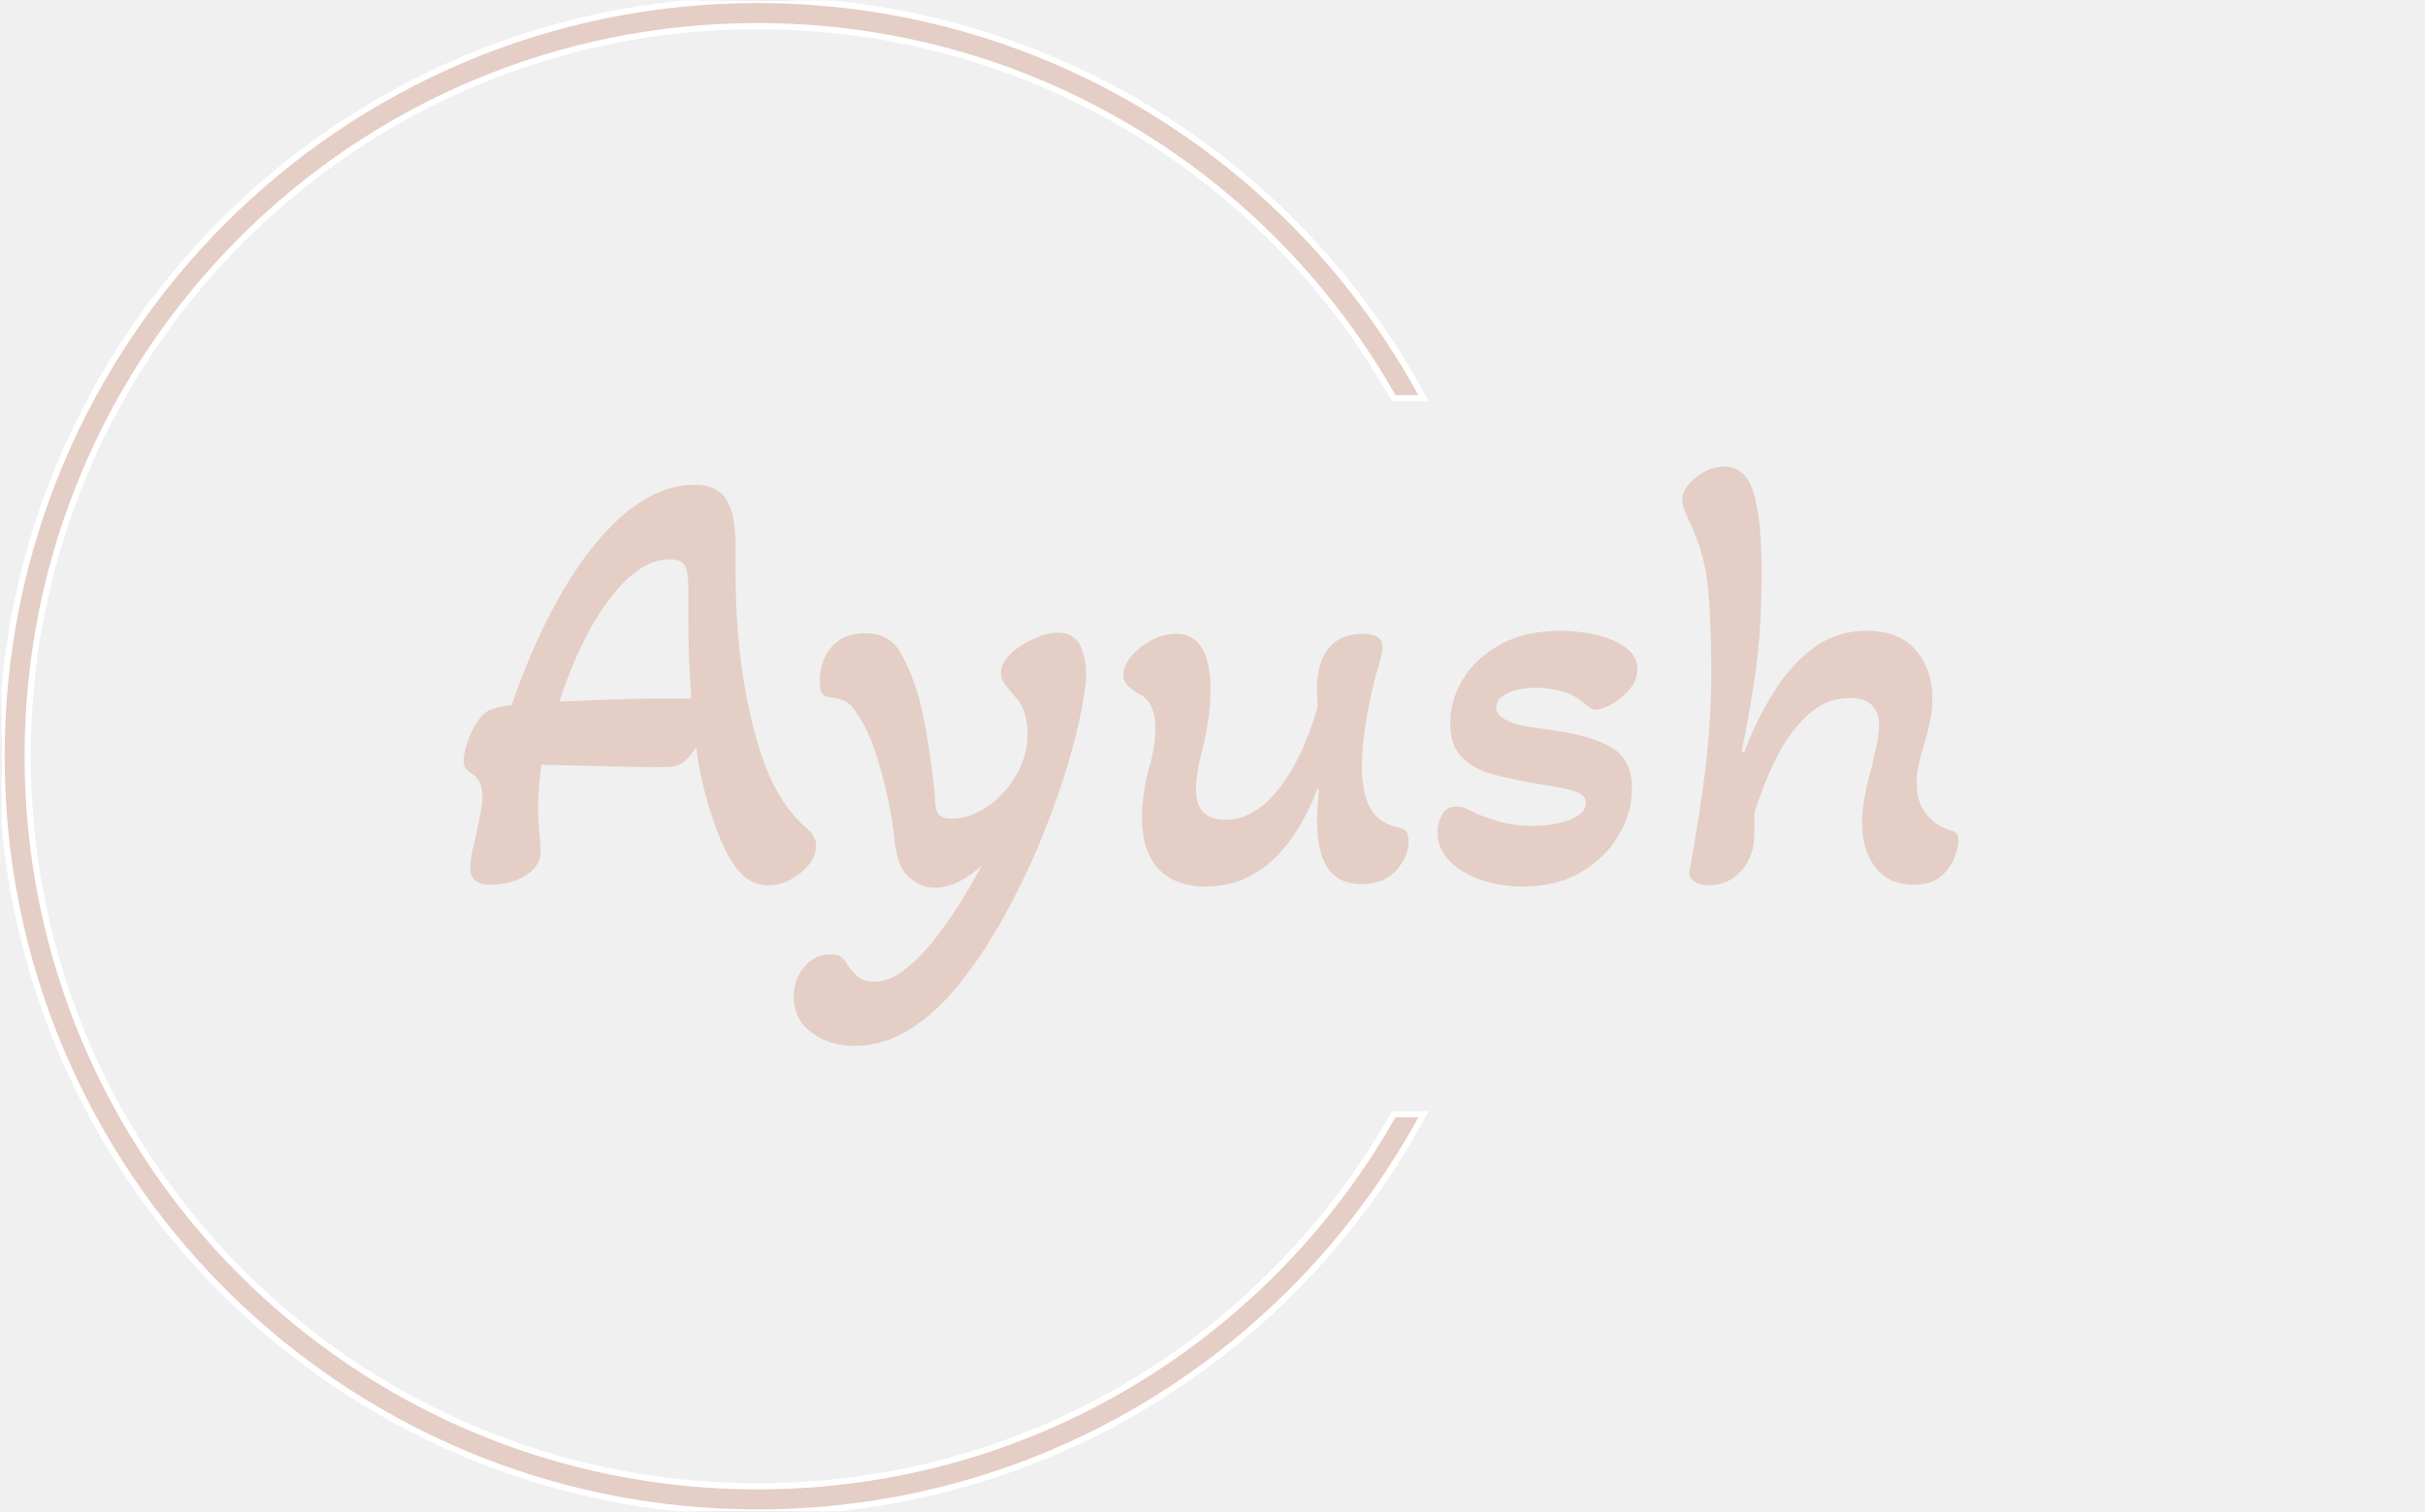
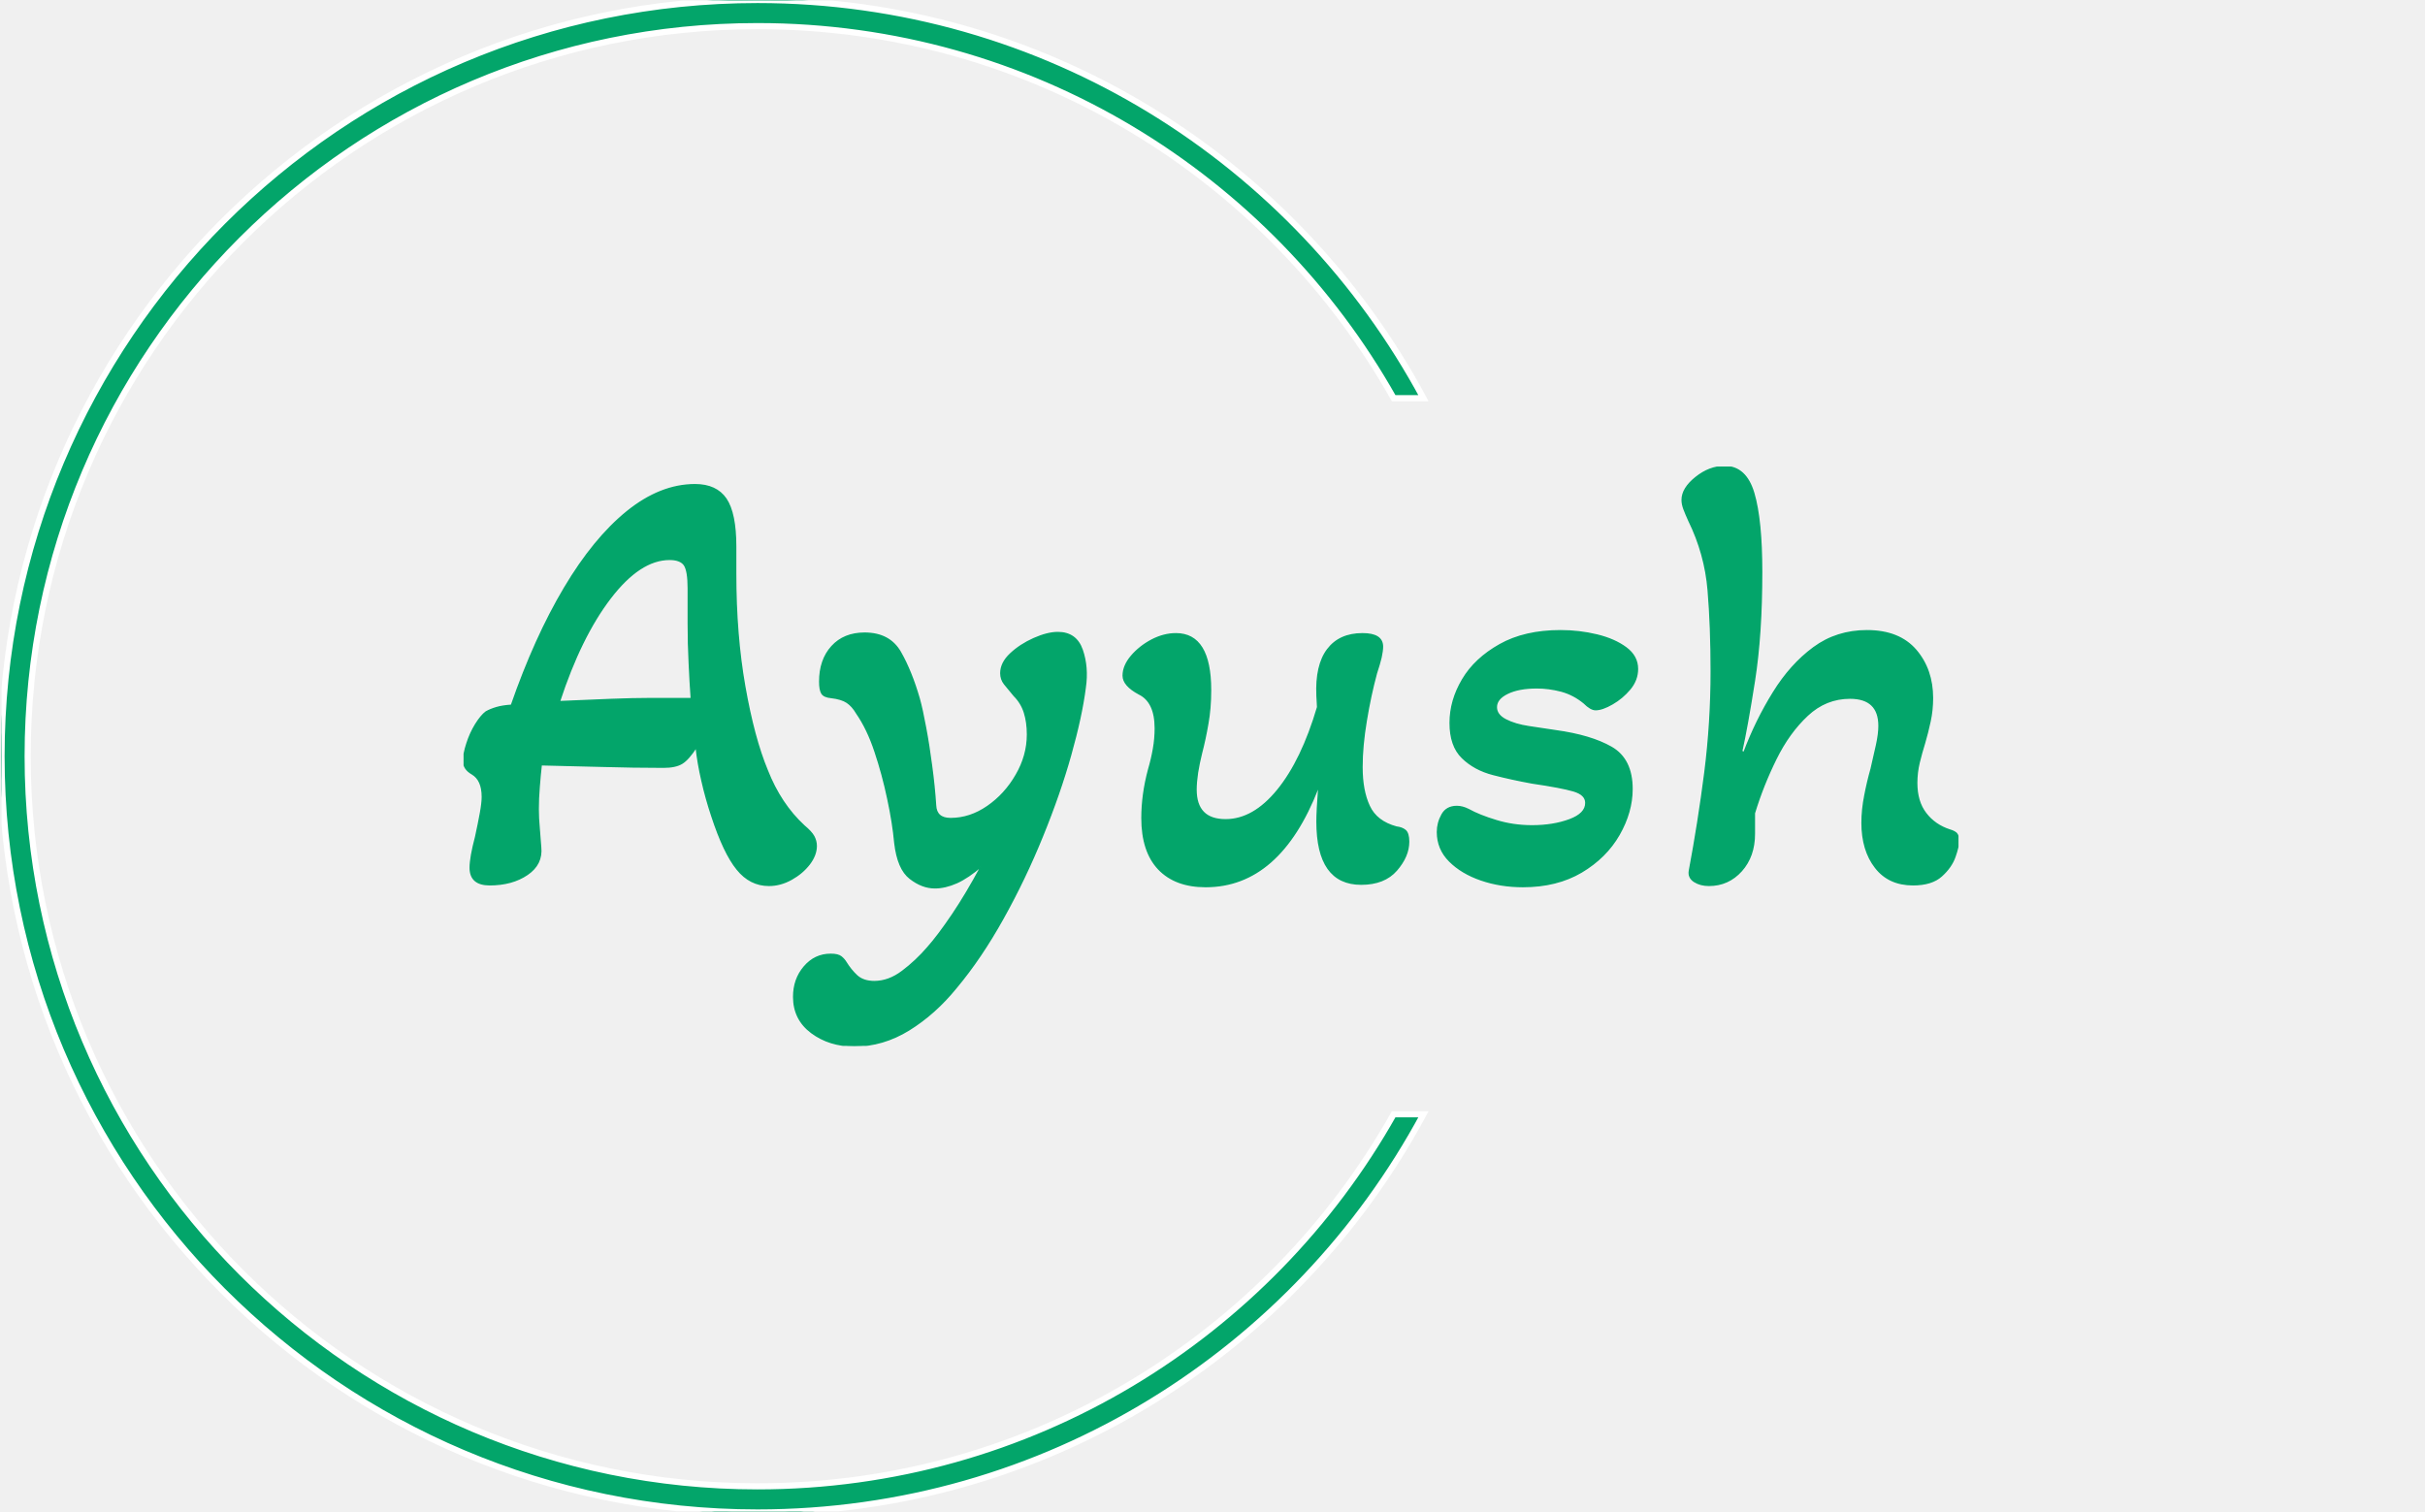
<svg xmlns="http://www.w3.org/2000/svg" width="1606px" height="1001px" viewBox="0 0 1605 1001" version="1.1">
-   <defs>
-     <clipPath id="clip1">
-       <path d="M 306.504 309.047 L 1296.551 309.047 L 1296.551 692.762 L 306.504 692.762 Z M 306.504 309.047 " />
+   <defs fill="#03a56a">
+     <clipPath id="clip1" fill="#03a56a">
+       <path d="M 306.504 309.047 L 1296.551 309.047 L 1296.551 692.762 L 306.504 692.762 Z M 306.504 309.047 " fill="#03a56a" />
    </clipPath>
-     <clipPath id="clip2">
-       <path d="M 0.52 0.406 L 943 0.406 L 943 1001 L 0.52 1001 Z M 0.52 0.406 " />
+     <clipPath id="clip2" fill="#03a56a">
+       <path d="M 0.52 0.406 L 943 0.406 L 943 1001 L 0.52 1001 Z M 0.52 0.406 " fill="#03a56a" />
    </clipPath>
-     <clipPath id="clip3">
-       <path d="M 0.52 0.406 L 966 0.406 L 966 1001 L 0.52 1001 Z M 0.52 0.406 " />
+     <clipPath id="clip3" fill="#03a56a">
+       <path d="M 0.52 0.406 L 966 0.406 L 966 1001 L 0.52 1001 Z M 0.52 0.406 " fill="#03a56a" />
    </clipPath>
  </defs>
  <g id="surface1">
    <g clip-path="url(#clip1)" clip-rule="nonzero">
-       <path style=" stroke:none;fill-rule:nonzero;fill:rgb(89.412%,80.784%,77.255%);fill-opacity:1;" d="M 508.727 586.398 C 500.434 586.398 493.43 582.84 487.707 575.723 C 481.93 568.656 476.367 556.965 471.016 540.641 C 468.344 532.613 466.148 524.773 464.438 517.121 C 462.672 509.52 461.391 502.109 460.586 494.883 C 457.109 500.234 453.98 503.77 451.199 505.48 C 448.367 507.246 444.273 508.129 438.926 508.129 C 425.82 508.129 411.914 507.914 397.203 507.488 C 382.496 507.113 369.391 506.793 357.891 506.523 C 357.355 511.34 356.902 516.211 356.527 521.133 C 356.102 526.113 355.887 531.008 355.887 535.824 C 355.887 540.105 356.102 544.387 356.527 548.668 C 356.902 552.949 357.223 557.098 357.492 561.109 C 358.293 568.605 355.352 574.625 348.664 579.172 C 341.98 583.723 333.688 585.996 323.793 585.996 C 315.234 585.996 310.957 582.25 310.957 574.758 C 310.957 570.211 312.16 563.387 314.566 554.289 C 315.906 548.133 316.973 542.836 317.777 538.395 C 318.578 534.004 318.98 530.473 318.98 527.797 C 318.98 520.305 316.707 515.223 312.16 512.547 C 308.418 510.406 306.543 507.594 306.543 504.117 C 306.543 500.906 307.293 497.023 308.789 492.477 C 310.234 487.926 312.16 483.699 314.566 479.793 C 316.973 475.941 319.246 473.211 321.387 471.605 C 323.258 470.535 325.531 469.598 328.207 468.797 C 330.883 467.992 334.223 467.457 338.234 467.191 C 348.664 437.219 360.379 411.32 373.375 389.484 C 386.32 367.703 400.148 350.844 414.855 338.91 C 429.566 327.031 444.543 321.09 459.785 321.09 C 469.145 321.09 475.965 324.219 480.242 330.48 C 484.523 336.797 486.664 347.312 486.664 362.031 L 486.664 380.09 C 486.664 407.117 488.668 432.004 492.68 454.746 C 496.691 477.492 501.637 495.953 507.523 510.137 C 513.406 525.121 521.562 537.43 531.992 547.062 C 535.203 549.738 537.34 552.066 538.41 554.047 C 539.48 556.082 540.016 558.168 540.016 560.309 C 540.016 564.324 538.492 568.336 535.441 572.352 C 532.34 576.363 528.383 579.707 523.566 582.383 C 518.754 585.059 513.809 586.398 508.727 586.398 Z M 369.926 464.781 C 383.031 464.246 394.531 463.766 404.426 463.336 C 414.32 462.961 422.613 462.773 429.297 462.773 L 457.379 462.773 C 456.844 455.281 456.387 447.391 456.016 439.094 C 455.586 430.797 455.371 422.102 455.371 413.004 L 455.371 389.727 C 455.371 381.965 454.516 376.801 452.805 374.23 C 451.039 371.715 447.75 370.457 442.938 370.457 C 429.832 370.457 416.727 379.02 403.625 396.148 C 390.52 413.273 379.285 436.148 369.926 464.781 Z M 565.289 692.762 C 554.324 692.762 544.883 689.82 536.965 683.934 C 529.105 678.043 525.172 670.152 525.172 660.25 C 525.172 652.492 527.5 645.883 532.152 640.422 C 536.859 634.91 542.691 632.156 549.645 632.156 C 552.852 632.156 555.125 632.691 556.461 633.762 C 557.801 634.832 558.871 636.035 559.672 637.371 C 561.812 640.852 564.273 643.875 567.055 646.445 C 569.887 648.957 573.711 650.215 578.527 650.215 C 584.945 650.215 591.148 647.941 597.141 643.395 C 603.184 638.844 608.746 633.625 613.828 627.738 C 618.375 622.656 623.855 615.379 630.273 605.906 C 636.695 596.379 643.113 585.594 649.531 573.555 C 643.648 578.637 638.164 582.332 633.082 584.633 C 628 586.879 623.188 588.004 618.641 588.004 C 613.027 588.004 607.543 585.918 602.195 581.742 C 596.844 577.621 593.504 569.809 592.164 558.301 C 591.363 549.473 589.812 539.703 587.512 529 C 585.266 518.297 582.457 507.914 579.086 497.855 C 575.773 487.848 571.707 479.363 566.895 472.406 C 565.02 469.195 562.883 466.789 560.473 465.184 C 558.066 463.578 554.59 462.508 550.043 461.973 C 546.836 461.703 544.75 460.77 543.785 459.164 C 542.879 457.559 542.422 455.016 542.422 451.535 C 542.422 441.902 545.098 434.145 550.445 428.258 C 555.793 422.371 563.016 419.426 572.109 419.426 C 583.074 419.426 590.961 423.629 595.777 432.031 C 600.59 440.484 604.734 450.734 608.211 462.773 C 609.547 467.59 610.938 473.934 612.383 481.801 C 613.883 489.719 615.219 498.23 616.395 507.328 C 617.625 516.426 618.508 525.121 619.043 533.418 C 619.309 539.305 622.652 542.246 629.07 542.246 C 637.629 542.246 645.785 539.57 653.543 534.219 C 661.297 528.867 667.637 521.91 672.555 513.348 C 677.531 504.785 680.02 495.82 680.02 486.457 C 680.02 481.105 679.348 476.289 678.012 472.008 C 676.676 467.727 674.402 463.98 671.191 460.77 C 668.52 457.559 666.379 454.961 664.773 452.98 C 663.168 450.949 662.367 448.594 662.367 445.918 C 662.367 441.367 664.508 437.086 668.785 433.074 C 673.066 429.059 678.199 425.715 684.191 423.039 C 690.234 420.363 695.527 419.023 700.074 419.023 C 708.098 419.023 713.449 422.824 716.121 430.426 C 718.797 438.078 719.465 446.453 718.129 455.551 C 716.523 468.125 713.312 482.977 708.5 500.102 C 703.688 517.227 697.453 535.156 689.805 553.887 C 682.211 572.617 673.52 590.758 663.73 608.312 C 653.996 625.812 643.648 641.117 632.684 654.23 C 623.32 665.734 612.891 675.047 601.391 682.164 C 589.891 689.23 577.859 692.762 565.289 692.762 Z M 797.957 587.199 C 784.586 587.199 774.207 583.32 766.828 575.562 C 759.5 567.801 755.836 556.562 755.836 541.844 C 755.836 531.41 757.309 520.707 760.25 509.734 C 761.586 505.188 762.656 500.637 763.457 496.09 C 764.262 491.539 764.66 486.992 764.66 482.441 C 764.66 470.668 761.051 463.043 753.832 459.562 C 746.875 455.816 743.398 451.805 743.398 447.523 C 743.398 443.242 745.191 438.961 748.777 434.68 C 752.414 430.398 756.906 426.84 762.254 424.004 C 767.602 421.219 772.953 419.828 778.301 419.828 C 793.543 419.828 801.168 432.27 801.168 457.156 C 801.168 465.184 800.551 472.594 799.32 479.391 C 798.145 486.242 796.754 492.742 795.148 498.898 C 794.078 503.18 793.195 507.461 792.5 511.742 C 791.859 516.023 791.539 519.77 791.539 522.98 C 791.539 536.359 798.09 543.051 811.195 543.051 C 823.496 543.051 834.996 536.492 845.695 523.383 C 856.391 510.27 865.219 491.941 872.172 468.395 L 871.77 460.77 C 871.18 447.391 873.508 437.219 878.75 430.262 C 883.992 423.305 891.691 419.828 901.855 419.828 C 910.629 419.828 915.012 422.637 915.012 428.258 C 915.012 430.129 914.691 432.539 914.051 435.48 C 913.355 438.426 912.34 441.902 911.004 445.918 C 908.328 455.816 906.082 466.309 904.262 477.383 C 902.391 488.516 901.453 498.766 901.453 508.129 C 901.453 518.566 903.059 527.184 906.27 533.977 C 909.426 540.828 915.441 545.457 924.32 547.867 C 926.727 548.133 928.652 548.855 930.098 550.035 C 931.594 551.266 932.344 553.754 932.344 557.5 C 932.344 563.922 929.668 570.211 924.32 576.363 C 918.973 582.52 911.188 585.594 900.973 585.594 C 881.504 585.594 871.77 571.816 871.77 544.254 C 871.77 539.438 872.145 532.211 872.891 522.578 L 872.172 522.18 C 855.27 565.527 830.531 587.199 797.957 587.199 Z M 1008.082 587.199 C 998.188 587.199 988.961 585.73 980.402 582.785 C 971.844 579.844 964.891 575.695 959.543 570.344 C 954.191 564.992 951.52 558.57 951.52 551.078 C 951.52 547.062 952.535 543.238 954.566 539.598 C 956.547 536.012 959.809 534.219 964.355 534.219 C 966.762 534.219 969.305 534.887 971.977 536.227 C 976.793 538.902 982.941 541.363 990.43 543.613 C 997.918 545.914 1005.809 547.062 1014.098 547.062 C 1023.457 547.062 1031.75 545.727 1038.969 543.051 C 1046.191 540.375 1049.801 536.629 1049.801 531.812 C 1049.801 528.066 1047.074 525.391 1041.617 523.785 C 1036.109 522.18 1026.934 520.438 1014.098 518.566 C 1005.273 516.961 996.715 515.086 988.426 512.945 C 980.133 510.805 973.312 507.113 967.965 501.867 C 962.617 496.676 959.941 488.996 959.941 478.828 C 959.941 468.93 962.695 459.352 968.207 450.09 C 973.66 440.887 981.871 433.207 992.836 427.051 C 1003.801 420.898 1017.176 417.82 1032.953 417.82 C 1041.242 417.82 1049.266 418.758 1057.023 420.629 C 1064.777 422.504 1071.195 425.312 1076.277 429.059 C 1081.359 432.805 1083.898 437.488 1083.898 443.109 C 1083.898 447.926 1082.242 452.34 1078.926 456.352 C 1075.555 460.367 1071.676 463.633 1067.293 466.145 C 1062.852 468.715 1059.16 470 1056.219 470 C 1054.078 470 1051.539 468.527 1048.598 465.586 C 1044.051 461.84 1039.051 459.215 1033.594 457.719 C 1028.086 456.273 1022.656 455.551 1017.309 455.551 C 1009.285 455.551 1002.812 456.754 997.891 459.164 C 992.918 461.57 990.43 464.648 990.43 468.395 C 990.43 471.871 992.516 474.684 996.688 476.824 C 1000.809 478.965 1005.941 480.488 1012.094 481.398 C 1018.242 482.363 1024.129 483.246 1029.742 484.047 C 1045.254 486.188 1057.555 489.855 1066.648 495.047 C 1075.742 500.289 1080.289 509.469 1080.289 522.578 C 1080.289 532.746 1077.426 542.836 1071.703 552.844 C 1065.926 562.902 1057.637 571.145 1046.832 577.566 C 1035.973 583.988 1023.059 587.199 1008.082 587.199 Z M 1131.234 586.398 C 1127.492 586.398 1124.281 585.543 1121.605 583.828 C 1118.934 582.062 1117.863 579.707 1118.398 576.766 C 1122.41 555.359 1125.832 533.605 1128.668 511.5 C 1131.449 489.453 1132.84 467.191 1132.84 444.715 C 1132.84 424.91 1132.172 406.984 1130.832 390.93 C 1129.496 374.875 1125.219 359.488 1117.996 344.77 C 1116.66 341.828 1115.59 339.285 1114.789 337.145 C 1113.984 335.004 1113.586 332.996 1113.586 331.125 C 1113.586 326.039 1116.605 321.09 1122.648 316.273 C 1128.641 311.457 1134.98 309.047 1141.664 309.047 C 1151.023 309.047 1157.445 314.934 1160.922 326.711 C 1164.398 338.484 1166.137 355.875 1166.137 378.887 C 1166.137 406.449 1164.531 430.477 1161.32 450.973 C 1158.113 471.418 1155.305 486.992 1152.898 497.695 L 1154.5 498.496 C 1159.852 484.316 1166.348 471.07 1173.996 458.762 C 1181.594 446.453 1190.473 436.551 1200.633 429.059 C 1210.797 421.566 1222.562 417.82 1235.938 417.82 C 1250.109 417.82 1260.887 422.102 1268.27 430.664 C 1275.598 439.227 1279.262 449.797 1279.262 462.375 C 1279.262 467.727 1278.727 472.863 1277.656 477.785 C 1276.586 482.762 1275.383 487.527 1274.047 492.074 C 1272.707 496.355 1271.504 500.691 1270.434 505.078 C 1269.367 509.52 1268.832 514.016 1268.832 518.566 C 1268.832 526.859 1270.836 533.605 1274.848 538.797 C 1278.859 544.039 1284.207 547.73 1290.895 549.871 C 1292.766 550.406 1294.184 551.129 1295.145 552.039 C 1296.055 553.004 1296.512 554.688 1296.512 557.098 C 1296.512 559.504 1295.707 562.984 1294.102 567.535 C 1292.5 572.082 1289.559 576.285 1285.277 580.137 C 1281 584.043 1274.715 585.996 1266.422 585.996 C 1255.727 585.996 1247.438 582.172 1241.551 574.516 C 1235.668 566.918 1232.727 557.098 1232.727 545.055 C 1232.727 539.168 1233.344 533.148 1234.57 526.996 C 1235.75 520.84 1237.141 514.953 1238.742 509.336 C 1240.082 503.715 1241.285 498.418 1242.355 493.441 C 1243.426 488.516 1243.961 484.316 1243.961 480.836 C 1243.961 468.527 1237.539 462.375 1224.703 462.375 C 1214.008 462.375 1204.594 466.172 1196.461 473.773 C 1188.277 481.426 1181.324 491.059 1175.602 502.672 C 1169.824 514.34 1165.066 526.324 1161.32 538.633 L 1161.32 552.281 C 1161.32 562.184 1158.461 570.344 1152.738 576.766 C 1146.961 583.188 1139.793 586.398 1131.234 586.398 Z M 1131.234 586.398 " />
+       <path style=" stroke:#03a56a;fill-rule:nonzero;fill:#03a56a;fill-opacity:1;" d="M 508.727 586.398 C 500.434 586.398 493.43 582.84 487.707 575.723 C 481.93 568.656 476.367 556.965 471.016 540.641 C 468.344 532.613 466.148 524.773 464.438 517.121 C 462.672 509.52 461.391 502.109 460.586 494.883 C 457.109 500.234 453.98 503.77 451.199 505.48 C 448.367 507.246 444.273 508.129 438.926 508.129 C 425.82 508.129 411.914 507.914 397.203 507.488 C 382.496 507.113 369.391 506.793 357.891 506.523 C 357.355 511.34 356.902 516.211 356.527 521.133 C 356.102 526.113 355.887 531.008 355.887 535.824 C 355.887 540.105 356.102 544.387 356.527 548.668 C 356.902 552.949 357.223 557.098 357.492 561.109 C 358.293 568.605 355.352 574.625 348.664 579.172 C 341.98 583.723 333.688 585.996 323.793 585.996 C 315.234 585.996 310.957 582.25 310.957 574.758 C 310.957 570.211 312.16 563.387 314.566 554.289 C 315.906 548.133 316.973 542.836 317.777 538.395 C 318.578 534.004 318.98 530.473 318.98 527.797 C 318.98 520.305 316.707 515.223 312.16 512.547 C 308.418 510.406 306.543 507.594 306.543 504.117 C 306.543 500.906 307.293 497.023 308.789 492.477 C 310.234 487.926 312.16 483.699 314.566 479.793 C 316.973 475.941 319.246 473.211 321.387 471.605 C 323.258 470.535 325.531 469.598 328.207 468.797 C 330.883 467.992 334.223 467.457 338.234 467.191 C 348.664 437.219 360.379 411.32 373.375 389.484 C 386.32 367.703 400.148 350.844 414.855 338.91 C 429.566 327.031 444.543 321.09 459.785 321.09 C 469.145 321.09 475.965 324.219 480.242 330.48 C 484.523 336.797 486.664 347.312 486.664 362.031 L 486.664 380.09 C 486.664 407.117 488.668 432.004 492.68 454.746 C 496.691 477.492 501.637 495.953 507.523 510.137 C 513.406 525.121 521.562 537.43 531.992 547.062 C 535.203 549.738 537.34 552.066 538.41 554.047 C 539.48 556.082 540.016 558.168 540.016 560.309 C 540.016 564.324 538.492 568.336 535.441 572.352 C 532.34 576.363 528.383 579.707 523.566 582.383 C 518.754 585.059 513.809 586.398 508.727 586.398 Z M 369.926 464.781 C 383.031 464.246 394.531 463.766 404.426 463.336 C 414.32 462.961 422.613 462.773 429.297 462.773 L 457.379 462.773 C 456.844 455.281 456.387 447.391 456.016 439.094 C 455.586 430.797 455.371 422.102 455.371 413.004 L 455.371 389.727 C 455.371 381.965 454.516 376.801 452.805 374.23 C 451.039 371.715 447.75 370.457 442.938 370.457 C 429.832 370.457 416.727 379.02 403.625 396.148 C 390.52 413.273 379.285 436.148 369.926 464.781 Z M 565.289 692.762 C 554.324 692.762 544.883 689.82 536.965 683.934 C 529.105 678.043 525.172 670.152 525.172 660.25 C 525.172 652.492 527.5 645.883 532.152 640.422 C 536.859 634.91 542.691 632.156 549.645 632.156 C 552.852 632.156 555.125 632.691 556.461 633.762 C 557.801 634.832 558.871 636.035 559.672 637.371 C 561.812 640.852 564.273 643.875 567.055 646.445 C 569.887 648.957 573.711 650.215 578.527 650.215 C 584.945 650.215 591.148 647.941 597.141 643.395 C 603.184 638.844 608.746 633.625 613.828 627.738 C 618.375 622.656 623.855 615.379 630.273 605.906 C 636.695 596.379 643.113 585.594 649.531 573.555 C 643.648 578.637 638.164 582.332 633.082 584.633 C 628 586.879 623.188 588.004 618.641 588.004 C 613.027 588.004 607.543 585.918 602.195 581.742 C 596.844 577.621 593.504 569.809 592.164 558.301 C 591.363 549.473 589.812 539.703 587.512 529 C 585.266 518.297 582.457 507.914 579.086 497.855 C 575.773 487.848 571.707 479.363 566.895 472.406 C 565.02 469.195 562.883 466.789 560.473 465.184 C 558.066 463.578 554.59 462.508 550.043 461.973 C 546.836 461.703 544.75 460.77 543.785 459.164 C 542.879 457.559 542.422 455.016 542.422 451.535 C 542.422 441.902 545.098 434.145 550.445 428.258 C 555.793 422.371 563.016 419.426 572.109 419.426 C 583.074 419.426 590.961 423.629 595.777 432.031 C 600.59 440.484 604.734 450.734 608.211 462.773 C 609.547 467.59 610.938 473.934 612.383 481.801 C 613.883 489.719 615.219 498.23 616.395 507.328 C 617.625 516.426 618.508 525.121 619.043 533.418 C 619.309 539.305 622.652 542.246 629.07 542.246 C 637.629 542.246 645.785 539.57 653.543 534.219 C 661.297 528.867 667.637 521.91 672.555 513.348 C 677.531 504.785 680.02 495.82 680.02 486.457 C 680.02 481.105 679.348 476.289 678.012 472.008 C 676.676 467.727 674.402 463.98 671.191 460.77 C 668.52 457.559 666.379 454.961 664.773 452.98 C 663.168 450.949 662.367 448.594 662.367 445.918 C 662.367 441.367 664.508 437.086 668.785 433.074 C 673.066 429.059 678.199 425.715 684.191 423.039 C 690.234 420.363 695.527 419.023 700.074 419.023 C 708.098 419.023 713.449 422.824 716.121 430.426 C 718.797 438.078 719.465 446.453 718.129 455.551 C 716.523 468.125 713.312 482.977 708.5 500.102 C 703.688 517.227 697.453 535.156 689.805 553.887 C 682.211 572.617 673.52 590.758 663.73 608.312 C 653.996 625.812 643.648 641.117 632.684 654.23 C 623.32 665.734 612.891 675.047 601.391 682.164 C 589.891 689.23 577.859 692.762 565.289 692.762 Z M 797.957 587.199 C 784.586 587.199 774.207 583.32 766.828 575.562 C 759.5 567.801 755.836 556.562 755.836 541.844 C 755.836 531.41 757.309 520.707 760.25 509.734 C 761.586 505.188 762.656 500.637 763.457 496.09 C 764.262 491.539 764.66 486.992 764.66 482.441 C 764.66 470.668 761.051 463.043 753.832 459.562 C 746.875 455.816 743.398 451.805 743.398 447.523 C 743.398 443.242 745.191 438.961 748.777 434.68 C 752.414 430.398 756.906 426.84 762.254 424.004 C 767.602 421.219 772.953 419.828 778.301 419.828 C 793.543 419.828 801.168 432.27 801.168 457.156 C 801.168 465.184 800.551 472.594 799.32 479.391 C 798.145 486.242 796.754 492.742 795.148 498.898 C 794.078 503.18 793.195 507.461 792.5 511.742 C 791.859 516.023 791.539 519.77 791.539 522.98 C 791.539 536.359 798.09 543.051 811.195 543.051 C 823.496 543.051 834.996 536.492 845.695 523.383 C 856.391 510.27 865.219 491.941 872.172 468.395 L 871.77 460.77 C 871.18 447.391 873.508 437.219 878.75 430.262 C 883.992 423.305 891.691 419.828 901.855 419.828 C 910.629 419.828 915.012 422.637 915.012 428.258 C 915.012 430.129 914.691 432.539 914.051 435.48 C 913.355 438.426 912.34 441.902 911.004 445.918 C 908.328 455.816 906.082 466.309 904.262 477.383 C 902.391 488.516 901.453 498.766 901.453 508.129 C 901.453 518.566 903.059 527.184 906.27 533.977 C 909.426 540.828 915.441 545.457 924.32 547.867 C 926.727 548.133 928.652 548.855 930.098 550.035 C 931.594 551.266 932.344 553.754 932.344 557.5 C 932.344 563.922 929.668 570.211 924.32 576.363 C 918.973 582.52 911.188 585.594 900.973 585.594 C 881.504 585.594 871.77 571.816 871.77 544.254 C 871.77 539.438 872.145 532.211 872.891 522.578 L 872.172 522.18 C 855.27 565.527 830.531 587.199 797.957 587.199 Z M 1008.082 587.199 C 998.188 587.199 988.961 585.73 980.402 582.785 C 971.844 579.844 964.891 575.695 959.543 570.344 C 954.191 564.992 951.52 558.57 951.52 551.078 C 951.52 547.062 952.535 543.238 954.566 539.598 C 956.547 536.012 959.809 534.219 964.355 534.219 C 966.762 534.219 969.305 534.887 971.977 536.227 C 976.793 538.902 982.941 541.363 990.43 543.613 C 997.918 545.914 1005.809 547.062 1014.098 547.062 C 1023.457 547.062 1031.75 545.727 1038.969 543.051 C 1046.191 540.375 1049.801 536.629 1049.801 531.812 C 1049.801 528.066 1047.074 525.391 1041.617 523.785 C 1036.109 522.18 1026.934 520.438 1014.098 518.566 C 1005.273 516.961 996.715 515.086 988.426 512.945 C 980.133 510.805 973.312 507.113 967.965 501.867 C 962.617 496.676 959.941 488.996 959.941 478.828 C 959.941 468.93 962.695 459.352 968.207 450.09 C 973.66 440.887 981.871 433.207 992.836 427.051 C 1003.801 420.898 1017.176 417.82 1032.953 417.82 C 1041.242 417.82 1049.266 418.758 1057.023 420.629 C 1064.777 422.504 1071.195 425.312 1076.277 429.059 C 1081.359 432.805 1083.898 437.488 1083.898 443.109 C 1083.898 447.926 1082.242 452.34 1078.926 456.352 C 1075.555 460.367 1071.676 463.633 1067.293 466.145 C 1062.852 468.715 1059.16 470 1056.219 470 C 1054.078 470 1051.539 468.527 1048.598 465.586 C 1044.051 461.84 1039.051 459.215 1033.594 457.719 C 1028.086 456.273 1022.656 455.551 1017.309 455.551 C 1009.285 455.551 1002.812 456.754 997.891 459.164 C 992.918 461.57 990.43 464.648 990.43 468.395 C 990.43 471.871 992.516 474.684 996.688 476.824 C 1000.809 478.965 1005.941 480.488 1012.094 481.398 C 1018.242 482.363 1024.129 483.246 1029.742 484.047 C 1045.254 486.188 1057.555 489.855 1066.648 495.047 C 1075.742 500.289 1080.289 509.469 1080.289 522.578 C 1080.289 532.746 1077.426 542.836 1071.703 552.844 C 1065.926 562.902 1057.637 571.145 1046.832 577.566 C 1035.973 583.988 1023.059 587.199 1008.082 587.199 Z M 1131.234 586.398 C 1127.492 586.398 1124.281 585.543 1121.605 583.828 C 1118.934 582.062 1117.863 579.707 1118.398 576.766 C 1122.41 555.359 1125.832 533.605 1128.668 511.5 C 1131.449 489.453 1132.84 467.191 1132.84 444.715 C 1132.84 424.91 1132.172 406.984 1130.832 390.93 C 1129.496 374.875 1125.219 359.488 1117.996 344.77 C 1116.66 341.828 1115.59 339.285 1114.789 337.145 C 1113.984 335.004 1113.586 332.996 1113.586 331.125 C 1113.586 326.039 1116.605 321.09 1122.648 316.273 C 1128.641 311.457 1134.98 309.047 1141.664 309.047 C 1151.023 309.047 1157.445 314.934 1160.922 326.711 C 1164.398 338.484 1166.137 355.875 1166.137 378.887 C 1166.137 406.449 1164.531 430.477 1161.32 450.973 C 1158.113 471.418 1155.305 486.992 1152.898 497.695 L 1154.5 498.496 C 1159.852 484.316 1166.348 471.07 1173.996 458.762 C 1181.594 446.453 1190.473 436.551 1200.633 429.059 C 1210.797 421.566 1222.562 417.82 1235.938 417.82 C 1250.109 417.82 1260.887 422.102 1268.27 430.664 C 1275.598 439.227 1279.262 449.797 1279.262 462.375 C 1279.262 467.727 1278.727 472.863 1277.656 477.785 C 1276.586 482.762 1275.383 487.527 1274.047 492.074 C 1272.707 496.355 1271.504 500.691 1270.434 505.078 C 1269.367 509.52 1268.832 514.016 1268.832 518.566 C 1268.832 526.859 1270.836 533.605 1274.848 538.797 C 1278.859 544.039 1284.207 547.73 1290.895 549.871 C 1292.766 550.406 1294.184 551.129 1295.145 552.039 C 1296.055 553.004 1296.512 554.688 1296.512 557.098 C 1296.512 559.504 1295.707 562.984 1294.102 567.535 C 1292.5 572.082 1289.559 576.285 1285.277 580.137 C 1281 584.043 1274.715 585.996 1266.422 585.996 C 1255.727 585.996 1247.438 582.172 1241.551 574.516 C 1235.668 566.918 1232.727 557.098 1232.727 545.055 C 1232.727 539.168 1233.344 533.148 1234.57 526.996 C 1235.75 520.84 1237.141 514.953 1238.742 509.336 C 1240.082 503.715 1241.285 498.418 1242.355 493.441 C 1243.426 488.516 1243.961 484.316 1243.961 480.836 C 1243.961 468.527 1237.539 462.375 1224.703 462.375 C 1214.008 462.375 1204.594 466.172 1196.461 473.773 C 1188.277 481.426 1181.324 491.059 1175.602 502.672 C 1169.824 514.34 1165.066 526.324 1161.32 538.633 L 1161.32 552.281 C 1161.32 562.184 1158.461 570.344 1152.738 576.766 C 1146.961 583.188 1139.793 586.398 1131.234 586.398 Z M 1131.234 586.398 " />
    </g>
    <g clip-path="url(#clip2)" clip-rule="nonzero">
-       <path style=" stroke:none;fill-rule:nonzero;fill:rgb(89.412%,80.784%,77.255%);fill-opacity:1;" d="M 0.52 500.906 C 0.52 224.266 224.66 0 501.148 0 C 691.891 0 857.715 106.73 942.227 263.758 L 922.48 263.758 C 839.594 116.648 681.965 17.305 501.148 17.301 C 234.207 17.301 17.809 233.816 17.809 500.906 C 17.809 767.992 234.207 984.512 501.148 984.512 C 681.965 984.512 839.594 885.168 922.48 738.055 L 942.227 738.055 C 857.715 895.082 691.887 1001.809 501.148 1001.809 C 224.66 1001.809 0.52 777.547 0.52 500.906 Z M 0.52 500.906 " />
+       <path style=" stroke:#03a56a;fill-rule:nonzero;fill:#03a56a;fill-opacity:1;" d="M 0.52 500.906 C 0.52 224.266 224.66 0 501.148 0 C 691.891 0 857.715 106.73 942.227 263.758 L 922.48 263.758 C 839.594 116.648 681.965 17.305 501.148 17.301 C 234.207 17.301 17.809 233.816 17.809 500.906 C 17.809 767.992 234.207 984.512 501.148 984.512 C 681.965 984.512 839.594 885.168 922.48 738.055 L 942.227 738.055 C 857.715 895.082 691.887 1001.809 501.148 1001.809 C 224.66 1001.809 0.52 777.547 0.52 500.906 Z M 0.52 500.906 " />
    </g>
    <g clip-path="url(#clip3)" clip-rule="nonzero">
-       <path style="fill:none;stroke-width:1;stroke-linecap:butt;stroke-linejoin:miter;stroke:rgb(100%,100%,100%);stroke-opacity:1;stroke-miterlimit:4;" d="M 0 123.6 C 0 55.338 55.338 -0 123.6 -0 C 170.692 -0 211.632 26.336 232.497 65.083 L 227.622 65.083 C 207.158 28.783 168.241 4.27 123.6 4.269 C 57.695 4.269 4.269 57.695 4.269 123.6 C 4.269 189.505 57.695 242.931 123.6 242.931 C 168.241 242.931 207.158 218.418 227.622 182.117 L 232.497 182.117 C 211.632 220.864 170.691 247.2 123.6 247.2 C 55.338 247.2 0 191.862 0 123.6 Z M 0 123.6 " transform="matrix(4.050405,0,0,4.052632,0.519208,0.000000000000028699)" />
+       <path style="fill:#03a56a;stroke-width:1;stroke-linecap:butt;stroke-linejoin:miter;stroke:#ffffff;stroke-opacity:1;stroke-miterlimit:4;" d="M 0 123.6 C 0 55.338 55.338 -0 123.6 -0 C 170.692 -0 211.632 26.336 232.497 65.083 L 227.622 65.083 C 207.158 28.783 168.241 4.27 123.6 4.269 C 57.695 4.269 4.269 57.695 4.269 123.6 C 4.269 189.505 57.695 242.931 123.6 242.931 C 168.241 242.931 207.158 218.418 227.622 182.117 L 232.497 182.117 C 211.632 220.864 170.691 247.2 123.6 247.2 C 55.338 247.2 0 191.862 0 123.6 Z M 0 123.6 " transform="matrix(4.050405,0,0,4.052632,0.519208,0.000000000000028699)" />
    </g>
  </g>
</svg>
